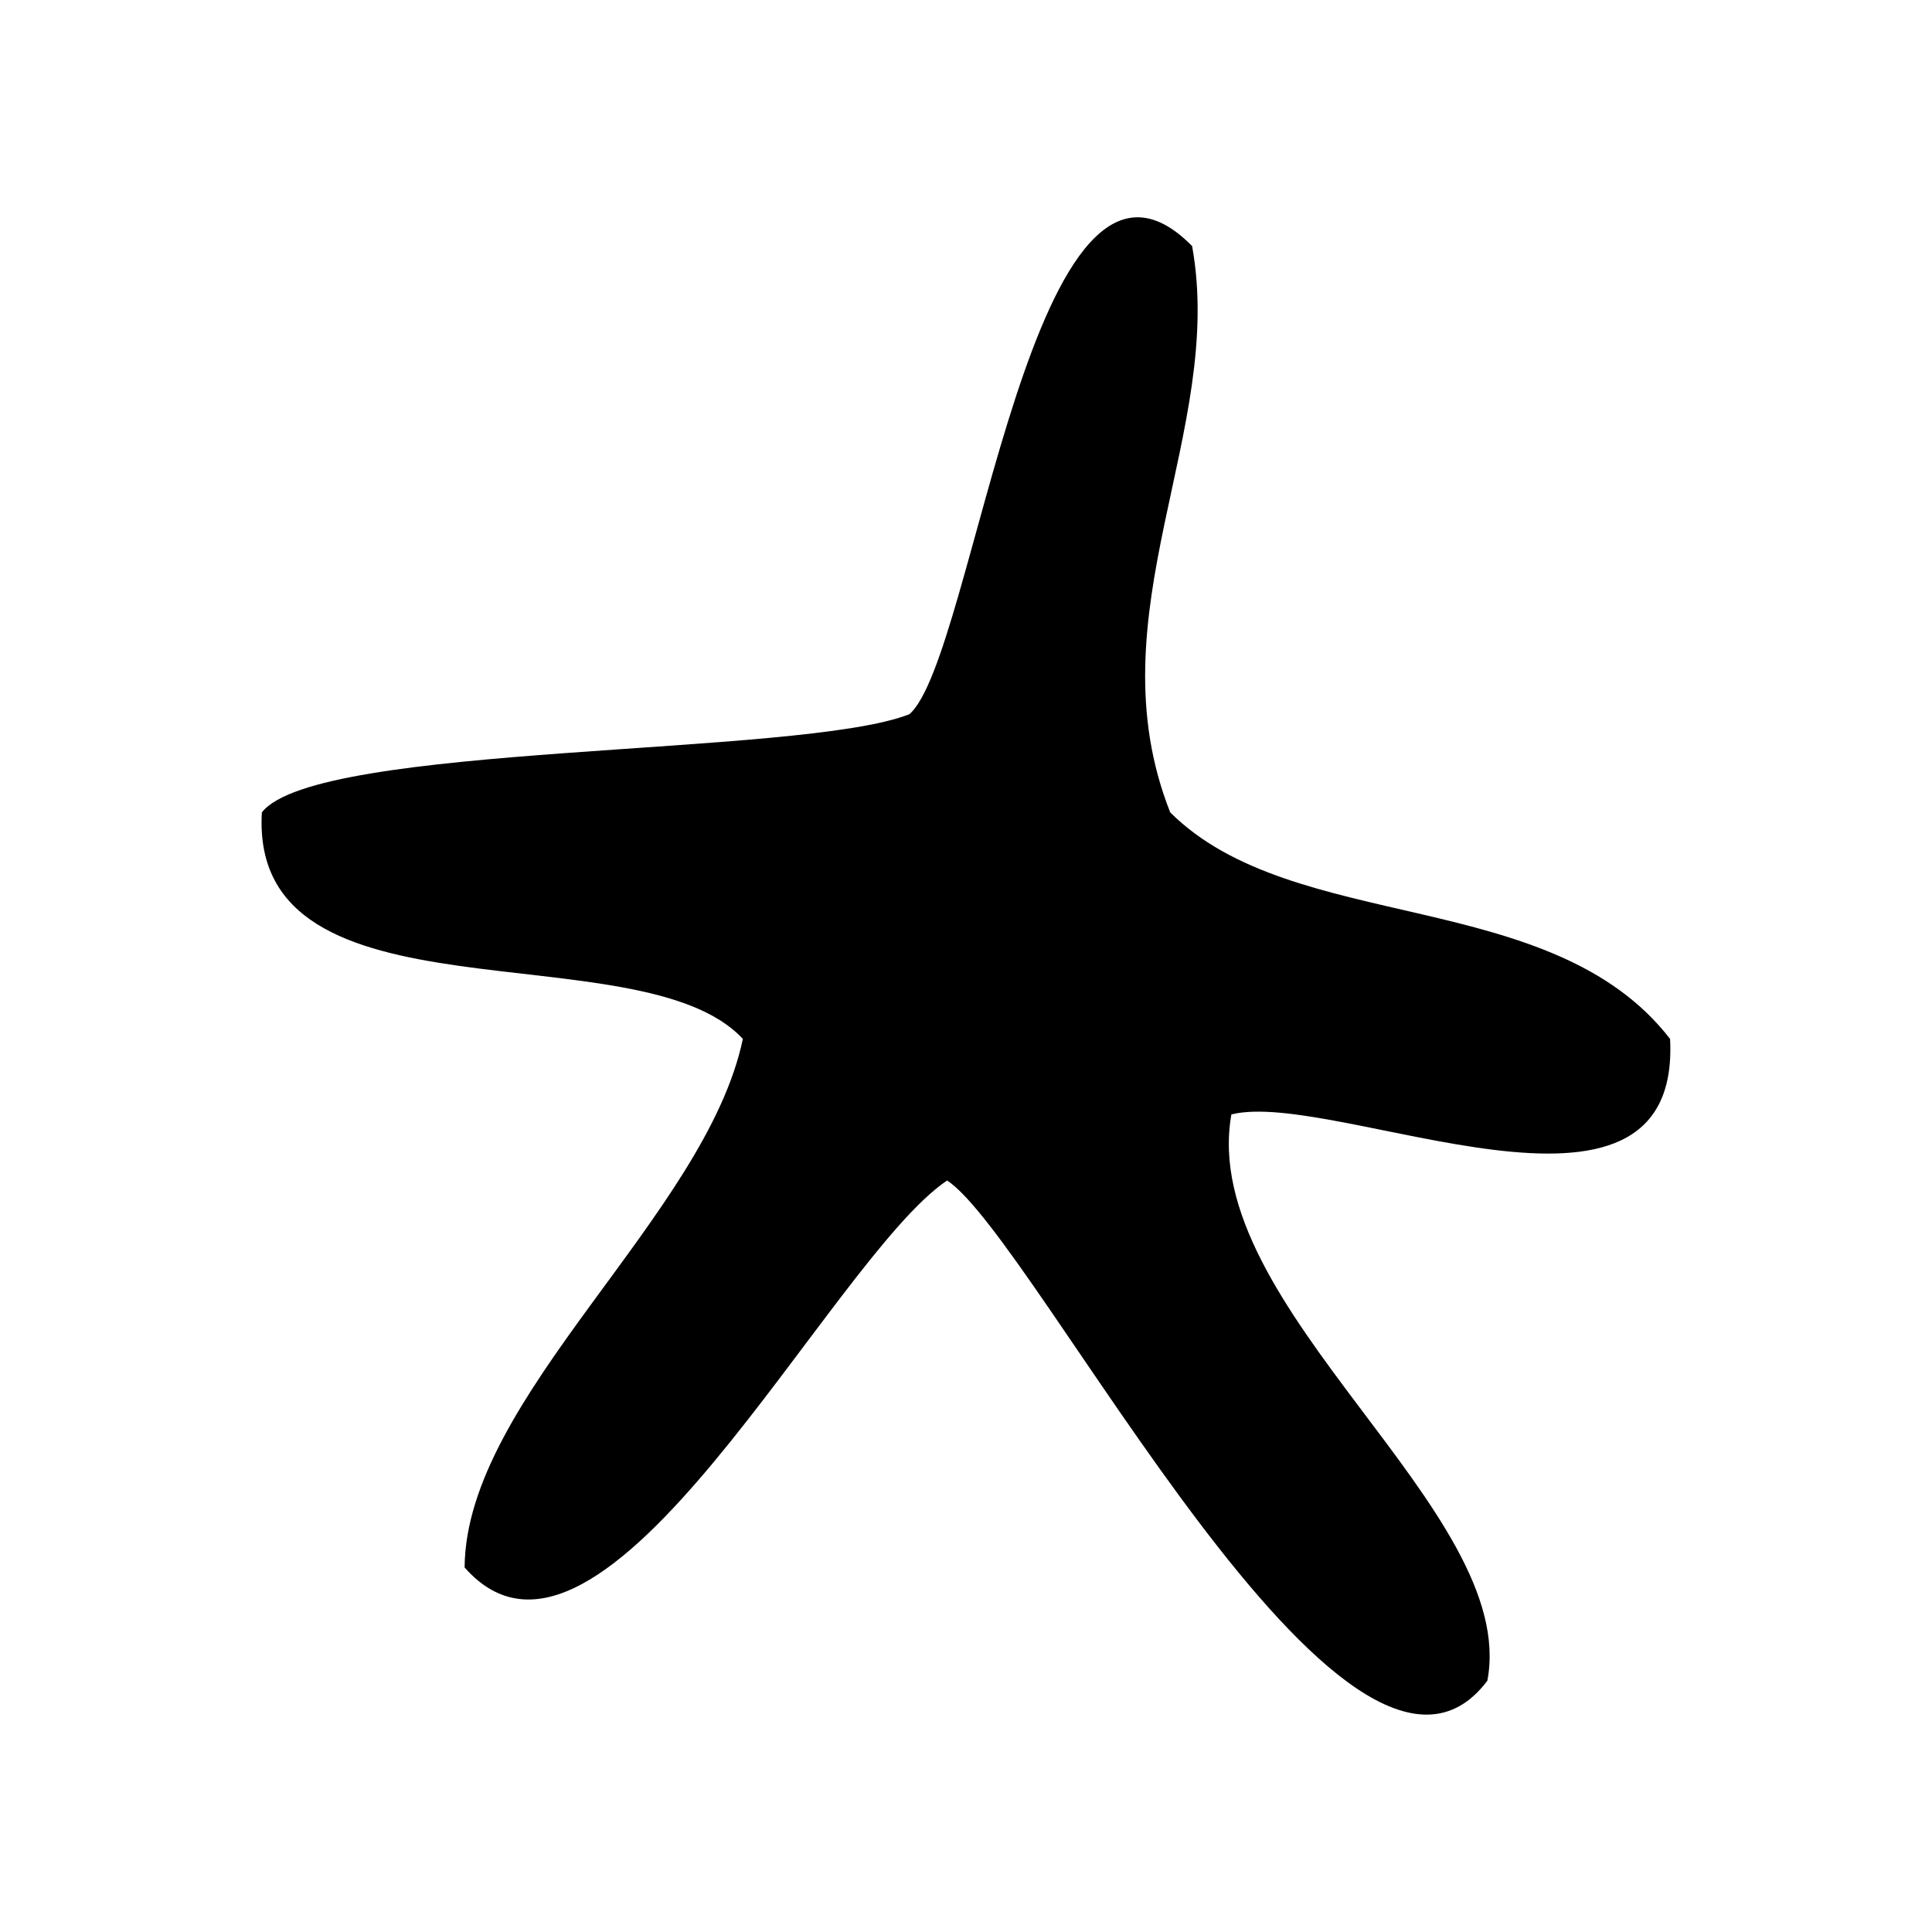
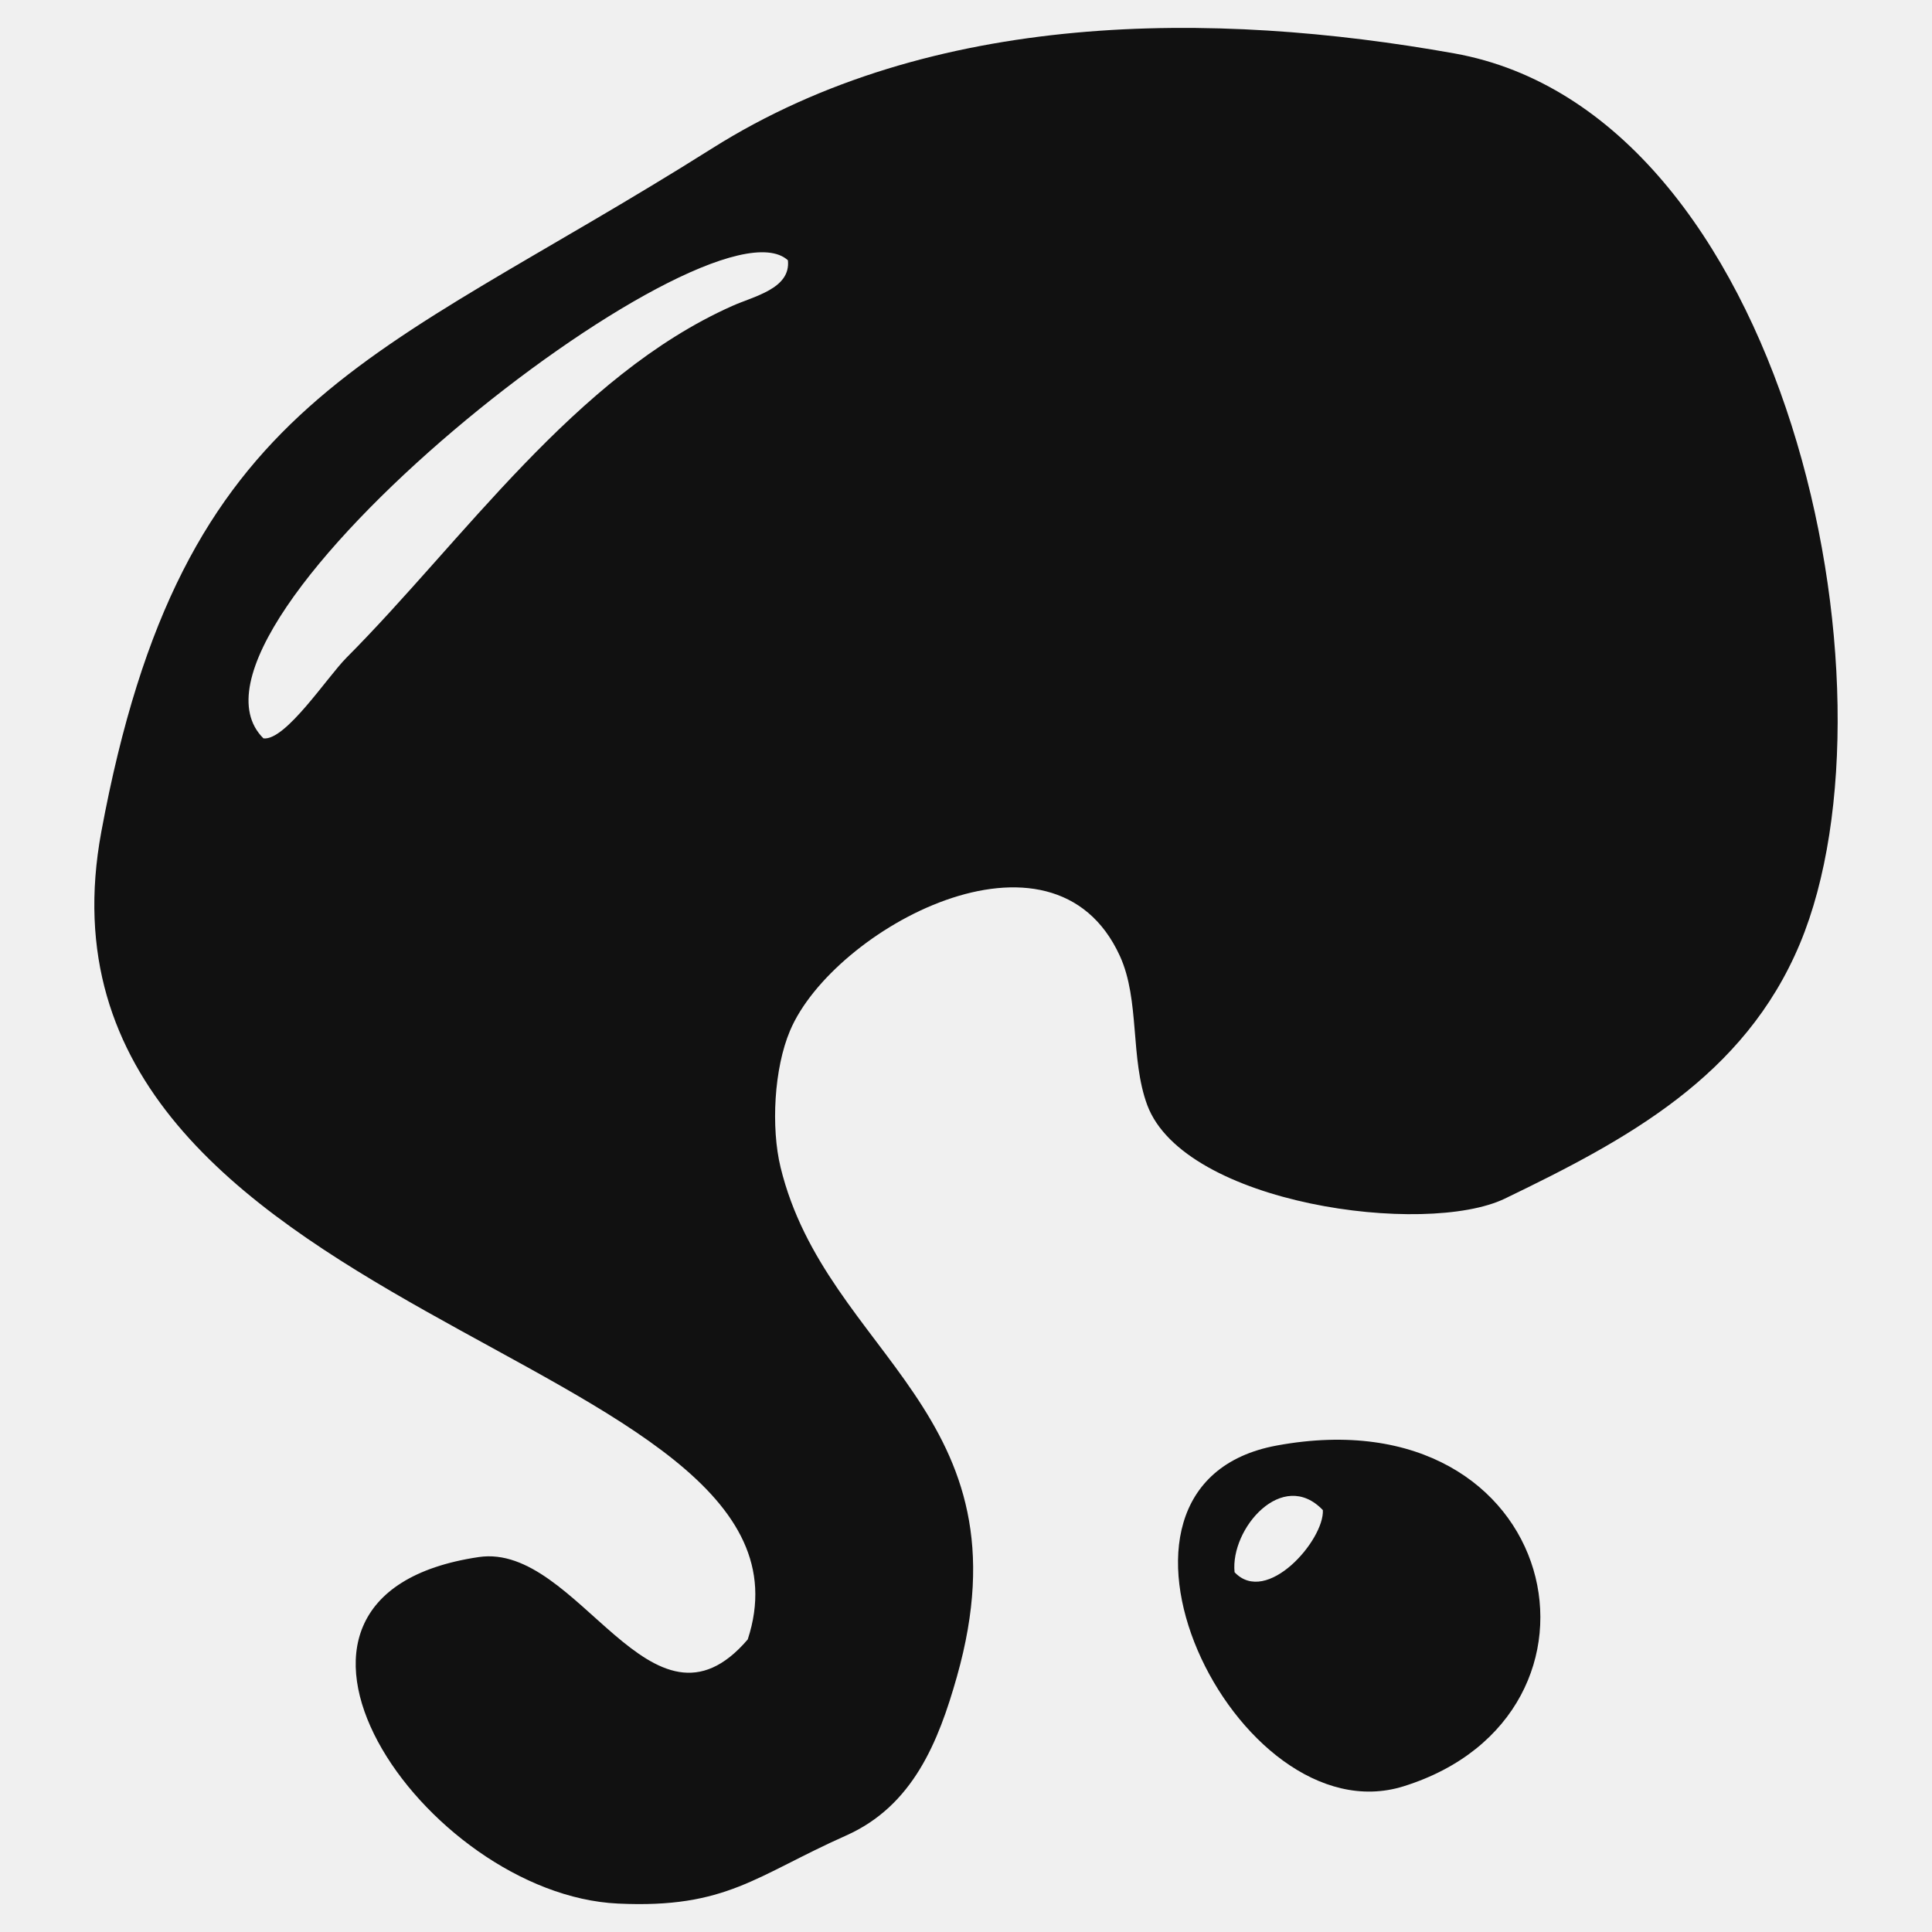
- <svg xmlns="http://www.w3.org/2000/svg" viewBox="0 0 160 160" width="160" height="160">
-   <rect width="160" height="160" fill="#ffffff" />
-   <g transform="translate(-170.13 -278.21) scale(3.1266)">
-     <path fill="#000000" fill-rule="evenodd" d="M85.99 95.5c-4.23-4.3-5.76 10.92-7.49 12.4c-2.9 1.14-15.71 .74-17.15 2.6c-.34 5.78 10.02 3.06 12.74 6c-.98 4.68-7.34 9.48-7.37 14c3.65 4.15 9.67-8.16 12.78-10.25c2.35 1.53 10.63 18.14 14.31 13.25c.86-4.51-7.69-9.88-6.78-15c2.75-.69 11.92 3.86 11.62-2c-3.14-4.06-9.97-2.74-13.24-6c-2.08-5.25 1.47-10.08 .58-15z" />
+ <svg xmlns="http://www.w3.org/2000/svg" viewBox="0 0 180 180">
+   <style>
+     .icon { fill: #111; }
+ 
+     @media (prefers-color-scheme: dark) {
+       .icon { fill: #fff; }
+     }
+   </style>
+   <g transform="matrix(0.964375,0,0,1,7.289884,0.099012)">
+     <path class="icon" fill-rule="evenodd" clip-rule="evenodd" d="M64.68,152.643C73.871,125.601 -6.571,123.24 2.228,77.399C10.049,36.686 28.222,33.804 61.229,13.731C82.499,0.789 109.692,0.87 132.933,4.875C165.009,10.409 176.623,64.063 166.331,87.817C160.958,100.215 149.613,106.084 137.828,111.571C130.155,115.137 106.865,112.104 103.279,102.866C101.603,98.514 102.582,93.084 100.636,88.975C94.137,75.246 72.904,86.475 68.768,95.921C67.213,99.451 66.92,104.95 67.85,108.654C72.292,126.215 92.118,131.482 84.885,156.116C83.099,162.216 80.626,168.143 74.189,170.91C65.451,174.66 62.636,177.728 52.16,177.253C33.485,176.431 13.426,148.58 38.698,144.968C48.33,143.602 55.379,163.119 64.68,152.643ZM68.56,24.149C60.837,17.412 7.026,58.333 17.893,68.694C20.023,68.937 24.061,62.975 25.897,61.193C37.132,50.323 47.987,34.938 63.175,28.409C65.28,27.495 68.853,26.8 68.56,24.149ZM115.799,134.575C143.396,129.678 150.201,159.66 128.037,166.327C111.822,171.213 95.276,138.209 115.799,134.575ZM120.242,140.594C116.35,136.658 111.283,142.33 111.712,146.382C114.82,149.554 120.388,143.372 120.242,140.594Z" />
  </g>
</svg>
